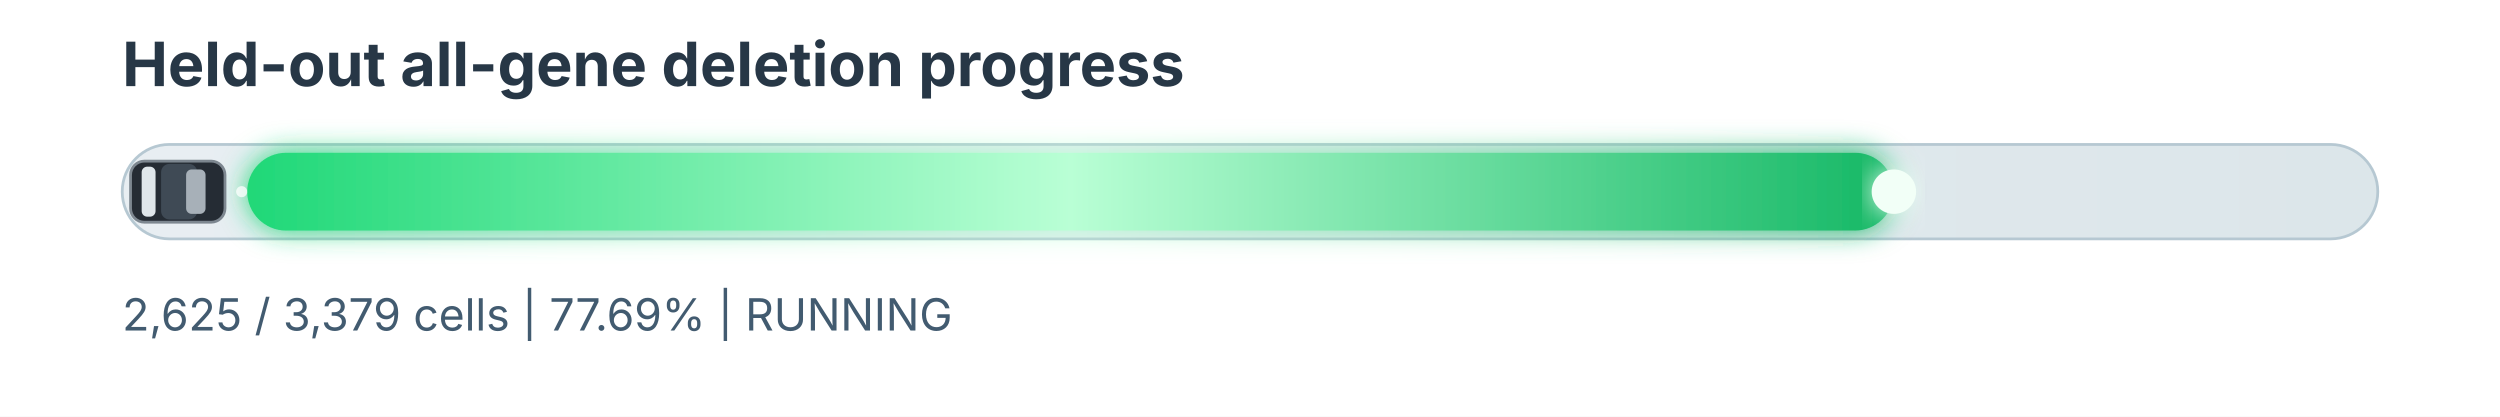
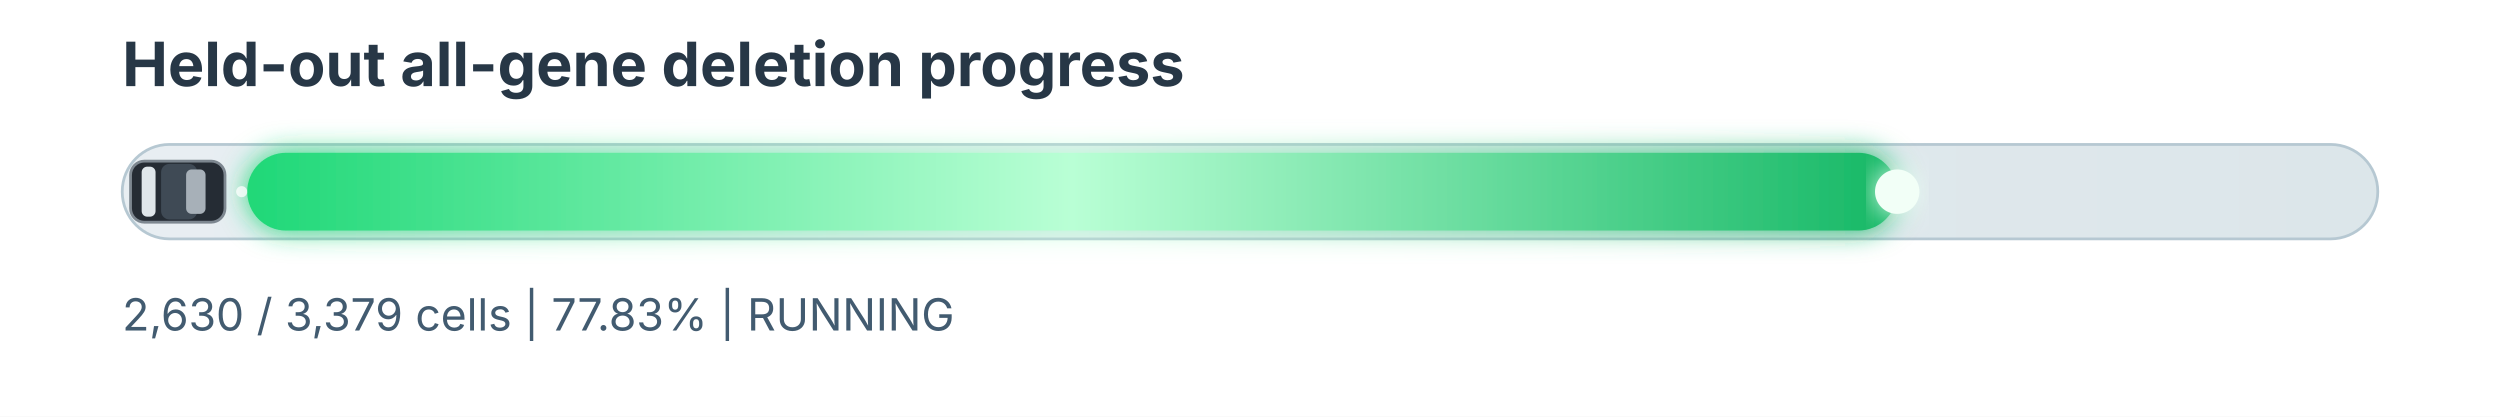
<svg xmlns="http://www.w3.org/2000/svg" width="900" height="150" viewBox="0 0 900 150" role="img" aria-labelledby="title desc">
  <defs>
    <linearGradient id="track" x1="0" x2="1">
      <stop stop-color="#e8eef2" />
      <stop offset="1" stop-color="#dce6ea" />
    </linearGradient>
    <linearGradient id="blade" x1="0" x2="1">
      <stop stop-color="#20d878" />
      <stop offset=".5" stop-color="#b9ffd5" />
      <stop offset="1" stop-color="#16b866" />
    </linearGradient>
    <filter id="glow" x="-20%" y="-100%" width="140%" height="300%">
      <feGaussianBlur stdDeviation="5" result="blur" />
      <feMerge>
        <feMergeNode in="blur" />
        <feMergeNode in="SourceGraphic" />
      </feMerge>
    </filter>
  </defs>
  <rect width="900" height="150" fill="#fff" />
  <text x="44" y="31" font-family="-apple-system,BlinkMacSystemFont,'Segoe UI',sans-serif" font-size="22" font-weight="700" fill="#273746">Held-out all-gene deletion progress</text>
  <rect x="44" y="52" width="812" height="34" rx="17" fill="url(#track)" stroke="#b6c8d2" />
-   <rect x="89" y="55" width="592.8" height="28" rx="14" fill="url(#blade)" filter="url(#glow)">
-     <animate attributeName="width" values="592.8;610.8;592.8" dur="2.4s" repeatCount="indefinite" />
+   <rect x="89" y="55" width="594.0" height="28" rx="14" fill="url(#blade)" filter="url(#glow)">
+     <animate attributeName="width" values="594.0;612.0;594.0" dur="2.4s" repeatCount="indefinite" />
  </rect>
-   <circle cx="681.8" cy="69" r="8" fill="#f2fff7" filter="url(#glow)">
-     <animate attributeName="cx" values="681.8;699.8;681.8" dur="2.4s" repeatCount="indefinite" />
+   <circle cx="683.0" cy="69" r="8" fill="#f2fff7" filter="url(#glow)">
+     <animate attributeName="cx" values="683.0;701.0;683.0" dur="2.4s" repeatCount="indefinite" />
  </circle>
  <rect x="47" y="58" width="34" height="22" rx="5" fill="#252c34" stroke="#7d8790" stroke-width="1" />
  <rect x="51" y="60" width="5" height="18" rx="2" fill="#dfe6ea" />
  <rect x="58" y="59" width="13" height="20" rx="3" fill="#3f4a55" />
  <rect x="67" y="61" width="7" height="16" rx="2" fill="#a7b0b8" />
  <rect x="85" y="67" width="4" height="4" rx="2" fill="#ffffff" opacity=".75" />
-   <text x="44" y="119" font-family="-apple-system,BlinkMacSystemFont,'Segoe UI',sans-serif" font-size="16" fill="#425b70">2,625 / 3,379 cells  |  77.69%  |  RUNNING</text>
+   <text x="44" y="119" font-family="-apple-system,BlinkMacSystemFont,'Segoe UI',sans-serif" font-size="16" fill="#425b70">2,630 / 3,379 cells  |  77.83%  |  RUNNING</text>
</svg>
